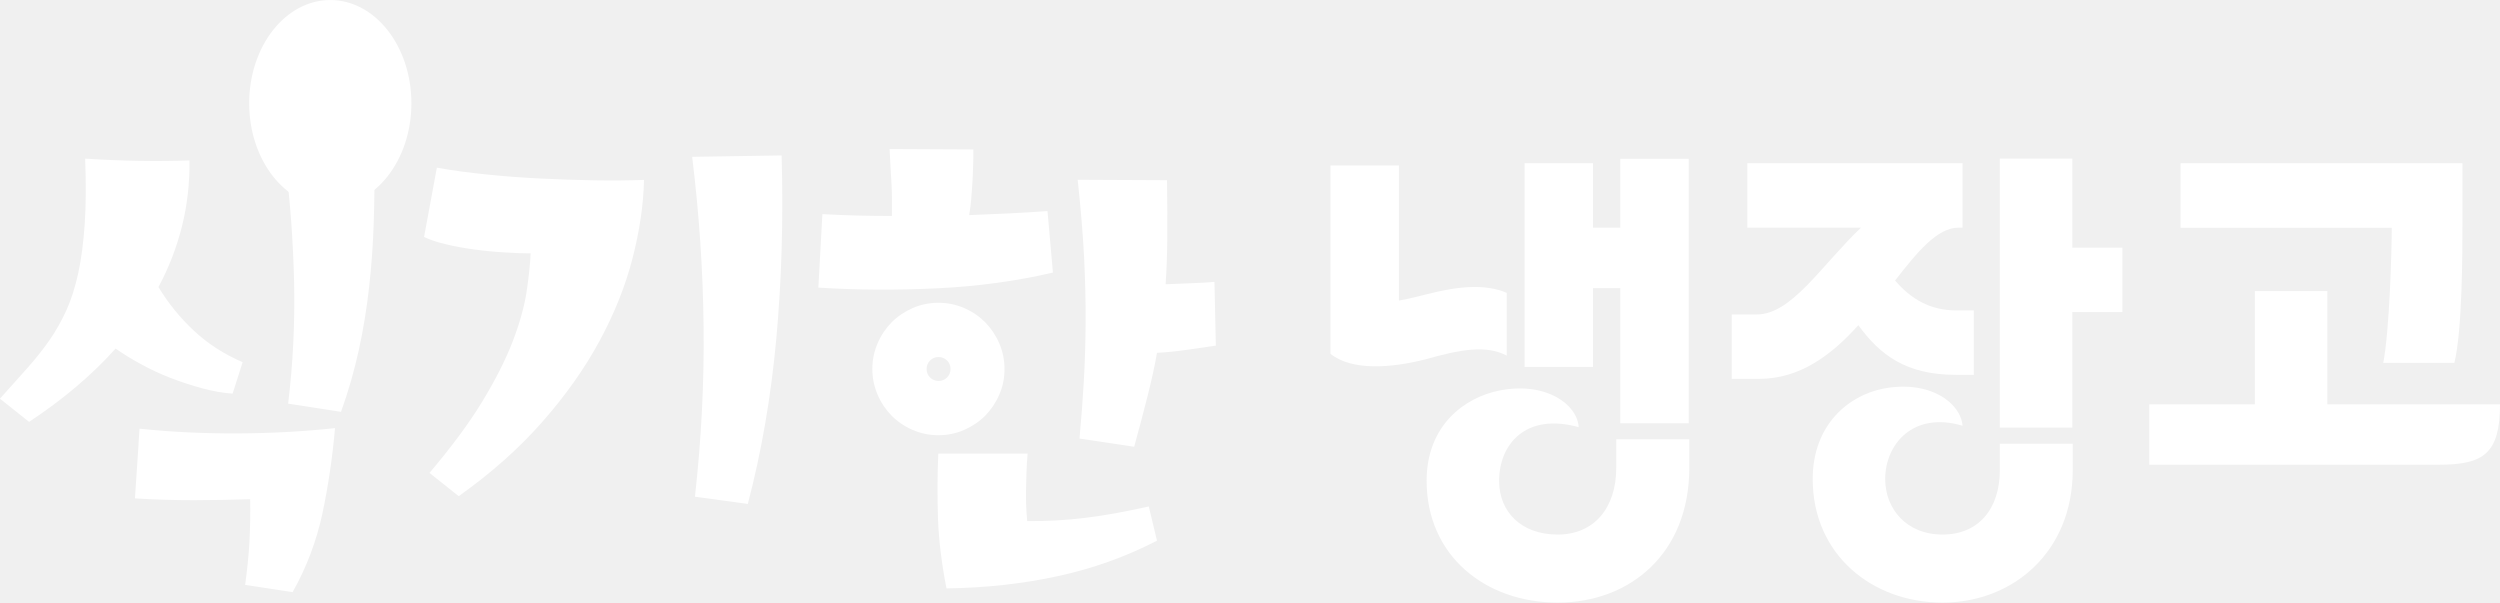
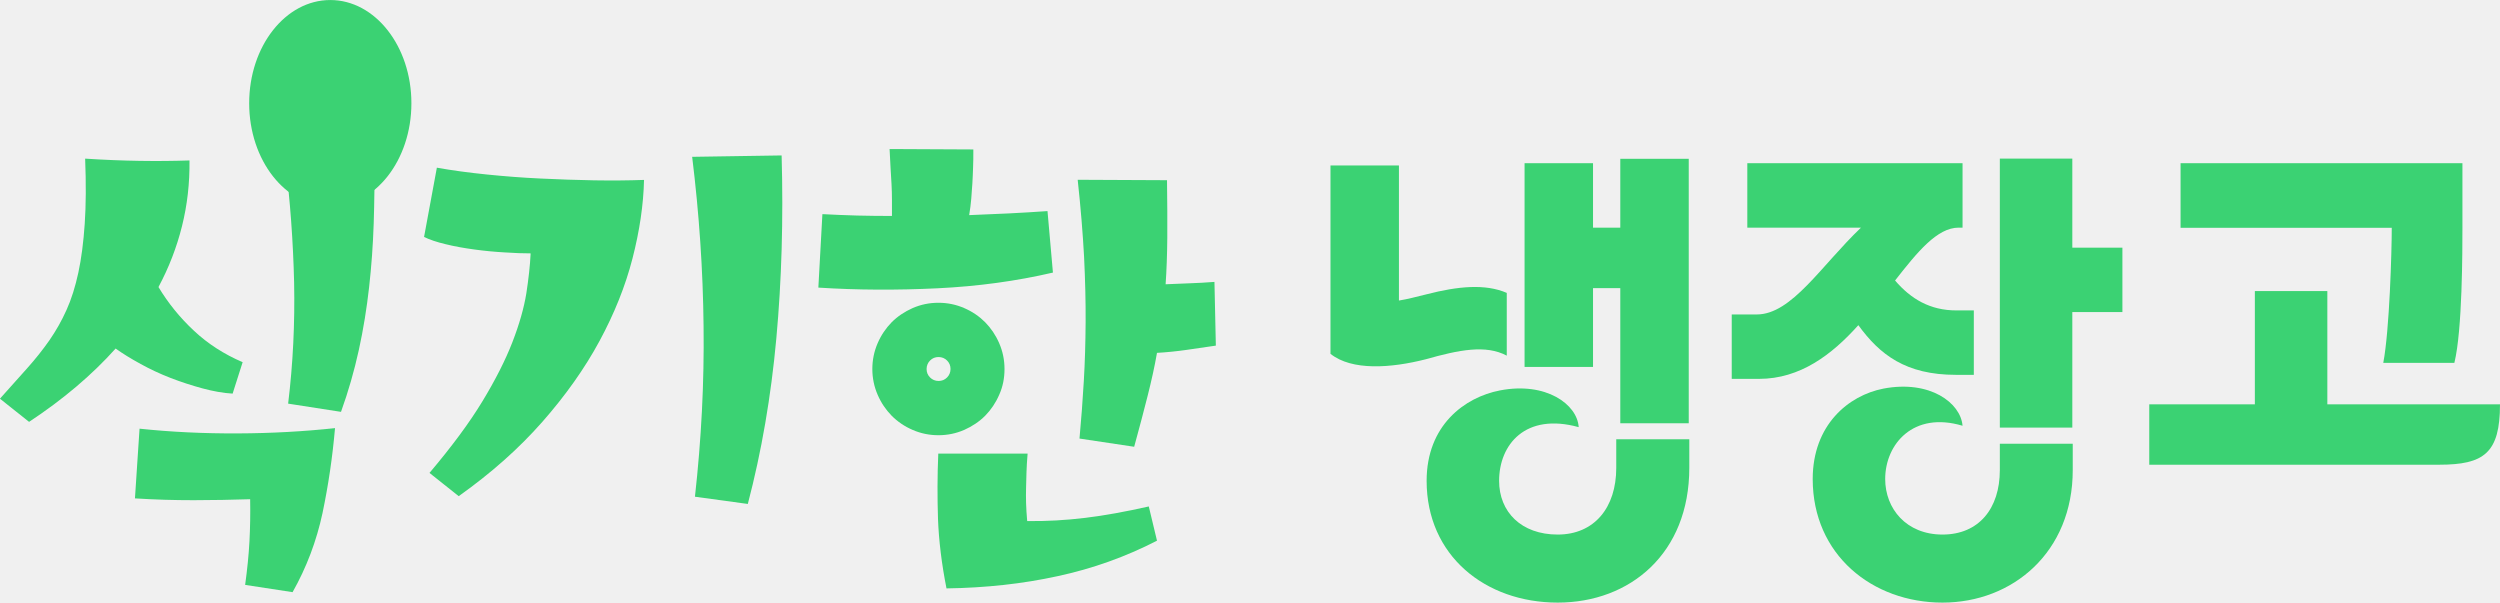
<svg xmlns="http://www.w3.org/2000/svg" id="_레이어_2" data-name="레이어 2" width="63.39mm" height="15.28mm" viewBox="0 0 179.69 43.31">
  <defs>
    <style>
      .cls-1 {
-         fill: #fff;
+         fill: #3bd273;
      }
    </style>
  </defs>
  <g id="_레이어_1-2" data-name="레이어 1">
    <g>
      <g>
        <path class="cls-1" d="M0,28.65c.7-.79,1.35-1.51,1.95-2.18.6-.67,1.13-1.34,1.6-2.01.47-.68.88-1.4,1.23-2.18.35-.77.63-1.67.85-2.68.22-1.02.37-2.19.46-3.52.09-1.33.1-2.89.03-4.68,1.38.09,2.67.14,3.9.16,1.22.02,2.42.01,3.6-.03.02,1.64-.16,3.21-.54,4.73-.38,1.52-.94,2.97-1.69,4.37.7,1.16,1.55,2.21,2.55,3.14,1,.94,2.17,1.69,3.5,2.26l-.72,2.26c-.68-.04-1.4-.17-2.18-.38-.77-.21-1.54-.46-2.29-.75-.75-.29-1.47-.63-2.14-1-.68-.37-1.28-.74-1.8-1.11-1.7,1.9-3.78,3.66-6.22,5.27l-2.1-1.67ZM17.62,42.04c.15-1.11.26-2.16.31-3.13s.07-1.98.05-3.03c-1.31.04-2.66.07-4.06.07s-2.81-.04-4.22-.13l.33-5.01c2.27.24,4.62.35,7.06.34,2.43-.01,4.76-.14,6.99-.38-.18,2.07-.48,4.11-.9,6.11-.43,2-1.14,3.89-2.15,5.68l-3.4-.52ZM26.91,11.43c.02,1.55,0,3.09-.05,4.63s-.16,3.07-.33,4.58-.41,3.02-.74,4.52c-.33,1.5-.75,2.97-1.28,4.44l-3.8-.59c.35-2.88.49-5.78.43-8.71-.07-2.92-.28-5.89-.66-8.91l6.42.03Z" />
        <path class="cls-1" d="M31.4,12.05c1.11.2,2.31.36,3.59.49,1.28.13,2.56.23,3.86.29s2.59.11,3.86.13c1.28.02,2.47.01,3.58-.03-.04,1.79-.32,3.67-.83,5.65-.51,1.98-1.3,3.95-2.37,5.93-1.07,1.98-2.44,3.91-4.11,5.81-1.67,1.9-3.67,3.68-6.01,5.34l-2.1-1.67c1.59-1.88,2.86-3.59,3.8-5.14.94-1.55,1.66-2.97,2.16-4.26.5-1.29.83-2.46,1-3.5.16-1.05.27-2.01.31-2.88-.52,0-1.15-.02-1.87-.07-.72-.04-1.45-.11-2.18-.21s-1.42-.22-2.06-.38c-.64-.15-1.16-.33-1.55-.52l.92-4.98ZM56.18,11.17c.13,4.61,0,8.99-.38,13.15s-1.06,8.13-2.05,11.9l-3.8-.52c.46-4.13.67-8.21.62-12.25-.04-4.04-.32-8.1-.82-12.18l6.42-.1Z" />
        <path class="cls-1" d="M59.13,15.39c.81.04,1.63.08,2.46.1.83.02,1.67.03,2.52.03v-1.16c0-.36-.01-.73-.03-1.11-.02-.38-.04-.77-.07-1.18-.02-.4-.04-.86-.07-1.36l6.02.03c0,.48,0,.92-.02,1.31-.01.39-.03.77-.05,1.13-.02.36-.05.73-.08,1.1-.03.37-.08.76-.15,1.18,1.92-.07,3.8-.16,5.63-.29l.39,4.42c-2.62.61-5.39.99-8.3,1.13-2.91.14-5.77.13-8.56-.05l.29-5.27ZM62.7,26.52c0-.65.13-1.27.38-1.85.25-.58.59-1.08,1.01-1.51.43-.43.93-.76,1.51-1.02.58-.25,1.19-.38,1.85-.38s1.27.13,1.85.38c.58.25,1.08.59,1.51,1.02.42.43.76.93,1.01,1.51.25.58.38,1.19.38,1.85s-.12,1.27-.38,1.85c-.25.58-.59,1.08-1.01,1.51-.43.43-.93.76-1.51,1.02-.58.25-1.19.38-1.85.38s-1.27-.13-1.85-.38c-.58-.25-1.08-.59-1.51-1.02-.42-.43-.76-.93-1.01-1.51-.25-.58-.38-1.2-.38-1.85ZM66.6,26.52c0,.24.08.44.25.61.16.16.37.25.61.25s.44-.08.61-.25c.16-.16.25-.37.25-.61s-.08-.44-.25-.61c-.16-.16-.37-.25-.61-.25s-.44.08-.61.25c-.16.16-.25.37-.25.61ZM73.86,32.61c-.04.5-.07.94-.08,1.33-.01.38-.02.75-.03,1.11-.01.36-.01.73,0,1.11.01.38.04.81.08,1.29,1.38.02,2.77-.06,4.17-.23,1.41-.17,2.93-.45,4.57-.82l.59,2.46c-2.25,1.16-4.63,2.01-7.14,2.55-2.51.55-5.17.84-7.99.88-.35-1.77-.55-3.43-.61-4.98-.05-1.55-.05-3.12.02-4.71h6.42ZM83.88,12.97c.02,1.57.03,2.95.02,4.14-.01,1.19-.05,2.3-.12,3.32.57-.02,1.14-.04,1.72-.07.58-.02,1.17-.05,1.79-.1l.1,4.58c-.72.11-1.43.21-2.13.31-.7.1-1.4.17-2.1.21-.17.98-.4,2.01-.67,3.08-.27,1.07-.59,2.29-.97,3.67l-3.93-.59c.13-1.4.23-2.77.31-4.13.08-1.35.12-2.76.13-4.22s-.03-3.03-.11-4.7c-.09-1.67-.24-3.52-.46-5.55l6.42.03Z" />
      </g>
      <g>
        <path class="cls-1" d="M108.3,25.56c-1.51-.8-3.41-.42-5.82.26-2.51.64-5.31.84-6.85-.39v-13.54h4.92v9.71c.64-.1,1.32-.29,1.99-.45,2.25-.58,4.21-.77,5.76-.1v4.5ZM121.42,31.57v2.06c0,6.14-4.25,9.68-9.46,9.68s-9.42-3.38-9.42-8.75c0-3.99,2.73-6.01,5.27-6.5,3.31-.64,5.56,1,5.66,2.64-3.83-1.06-5.72,1.25-5.72,3.86,0,2.22,1.58,3.86,4.21,3.86s4.21-1.93,4.21-4.79v-2.06h5.24ZM109.58,11.73h4.92v4.63h1.96v-4.95h4.92v19.01h-4.92v-9.71h-1.96v5.66h-4.92v-14.63Z" />
        <path class="cls-1" d="M141.07,16.36h-.29c-1.54,0-2.96,1.74-4.57,3.8,1.13,1.32,2.51,2.15,4.41,2.15h1.25v4.63h-1.29c-3.6,0-5.47-1.45-7.01-3.57-1.9,2.12-4.18,3.86-7.14,3.86h-1.96v-4.63h1.8c2.51,0,4.63-3.51,7.49-6.24h-8.17v-4.63h15.47v4.63ZM148.98,31.89v1.9c0,5.89-4.31,9.52-9.36,9.52s-9.33-3.44-9.33-8.88c0-3.89,2.57-6.01,5.08-6.5,3.35-.64,5.56,1.03,5.69,2.67-3.54-1.06-5.56,1.32-5.56,3.83,0,2.12,1.51,3.99,4.12,3.99s4.12-1.87,4.12-4.63v-1.9h5.24ZM143.74,11.4h5.21v6.4h3.6v4.63h-3.6v8.3h-5.21V11.4Z" />
        <path class="cls-1" d="M154.48,33.4v-4.34h7.59v-8.14h5.21v8.14h12.41c0,3.51-1.16,4.34-4.37,4.34h-20.84ZM156.73,11.73h20.26v4.57c0,1.67,0,7.43-.58,9.78h-5.11c.45-2.35.61-8.04.61-9.71h-15.18v-4.63Z" />
      </g>
      <ellipse class="cls-1" cx="23.74" cy="7.42" rx="5.83" ry="7.42" />
    </g>
  </g>
</svg>
